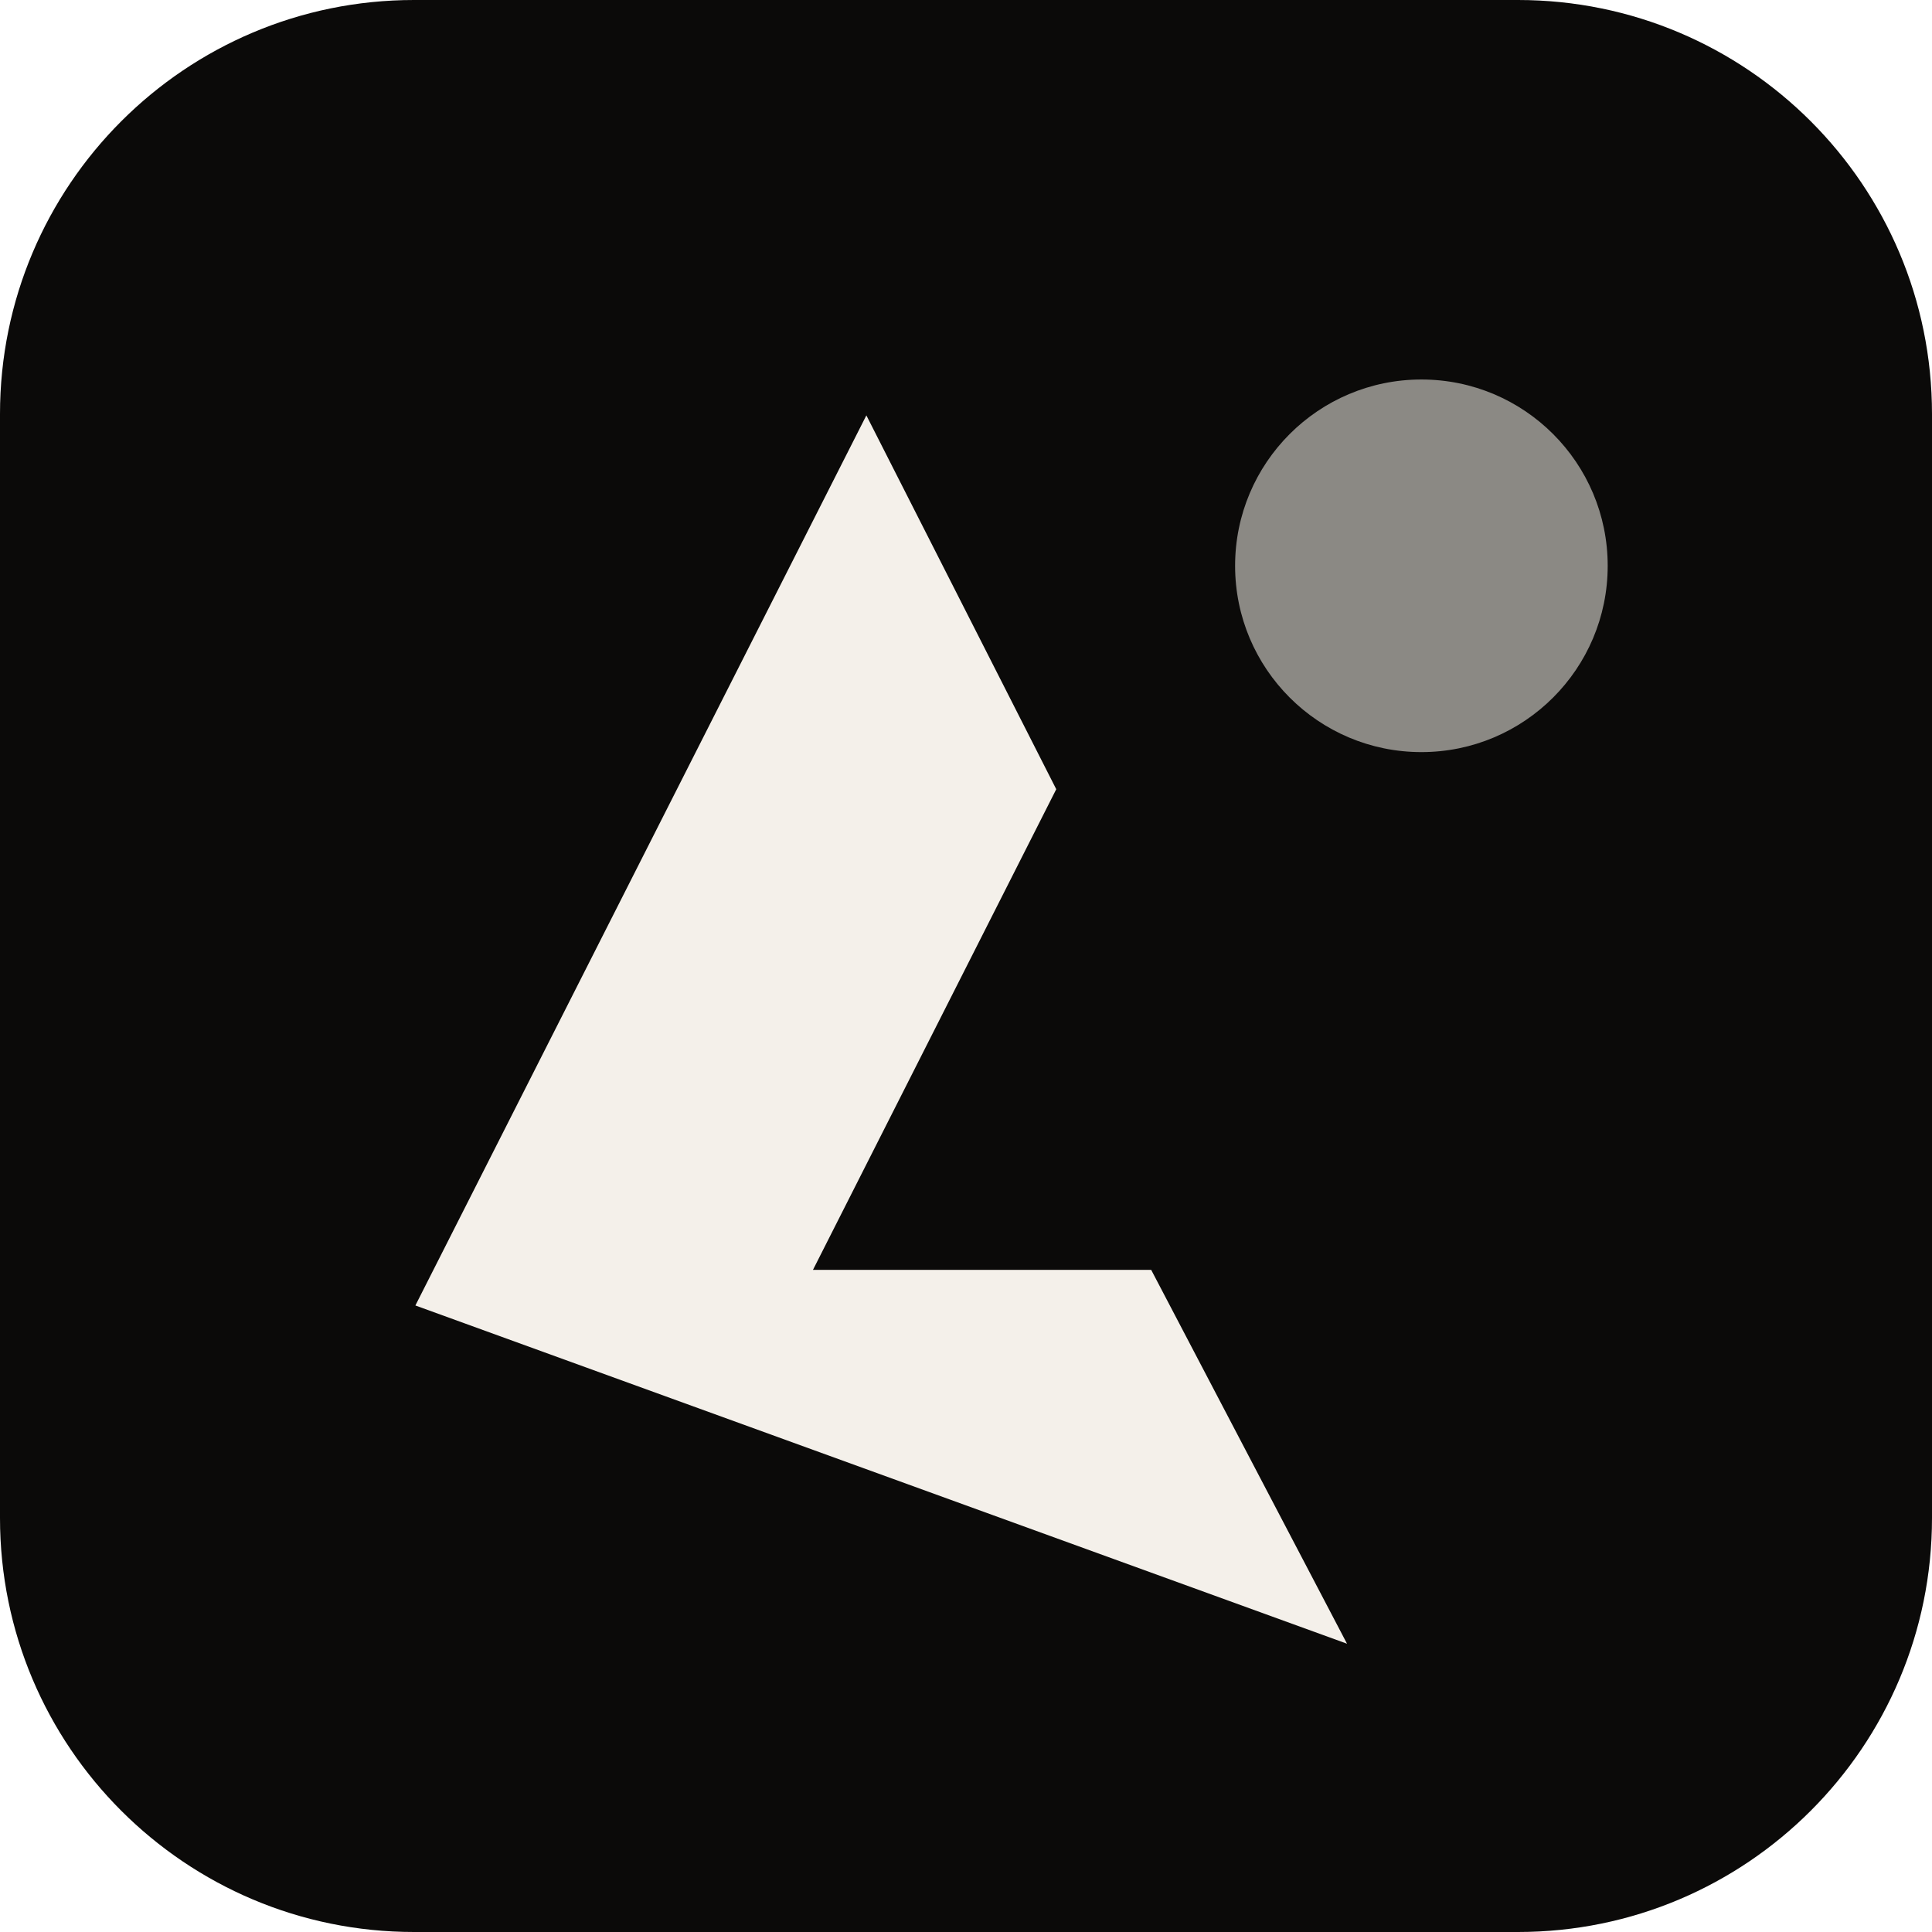
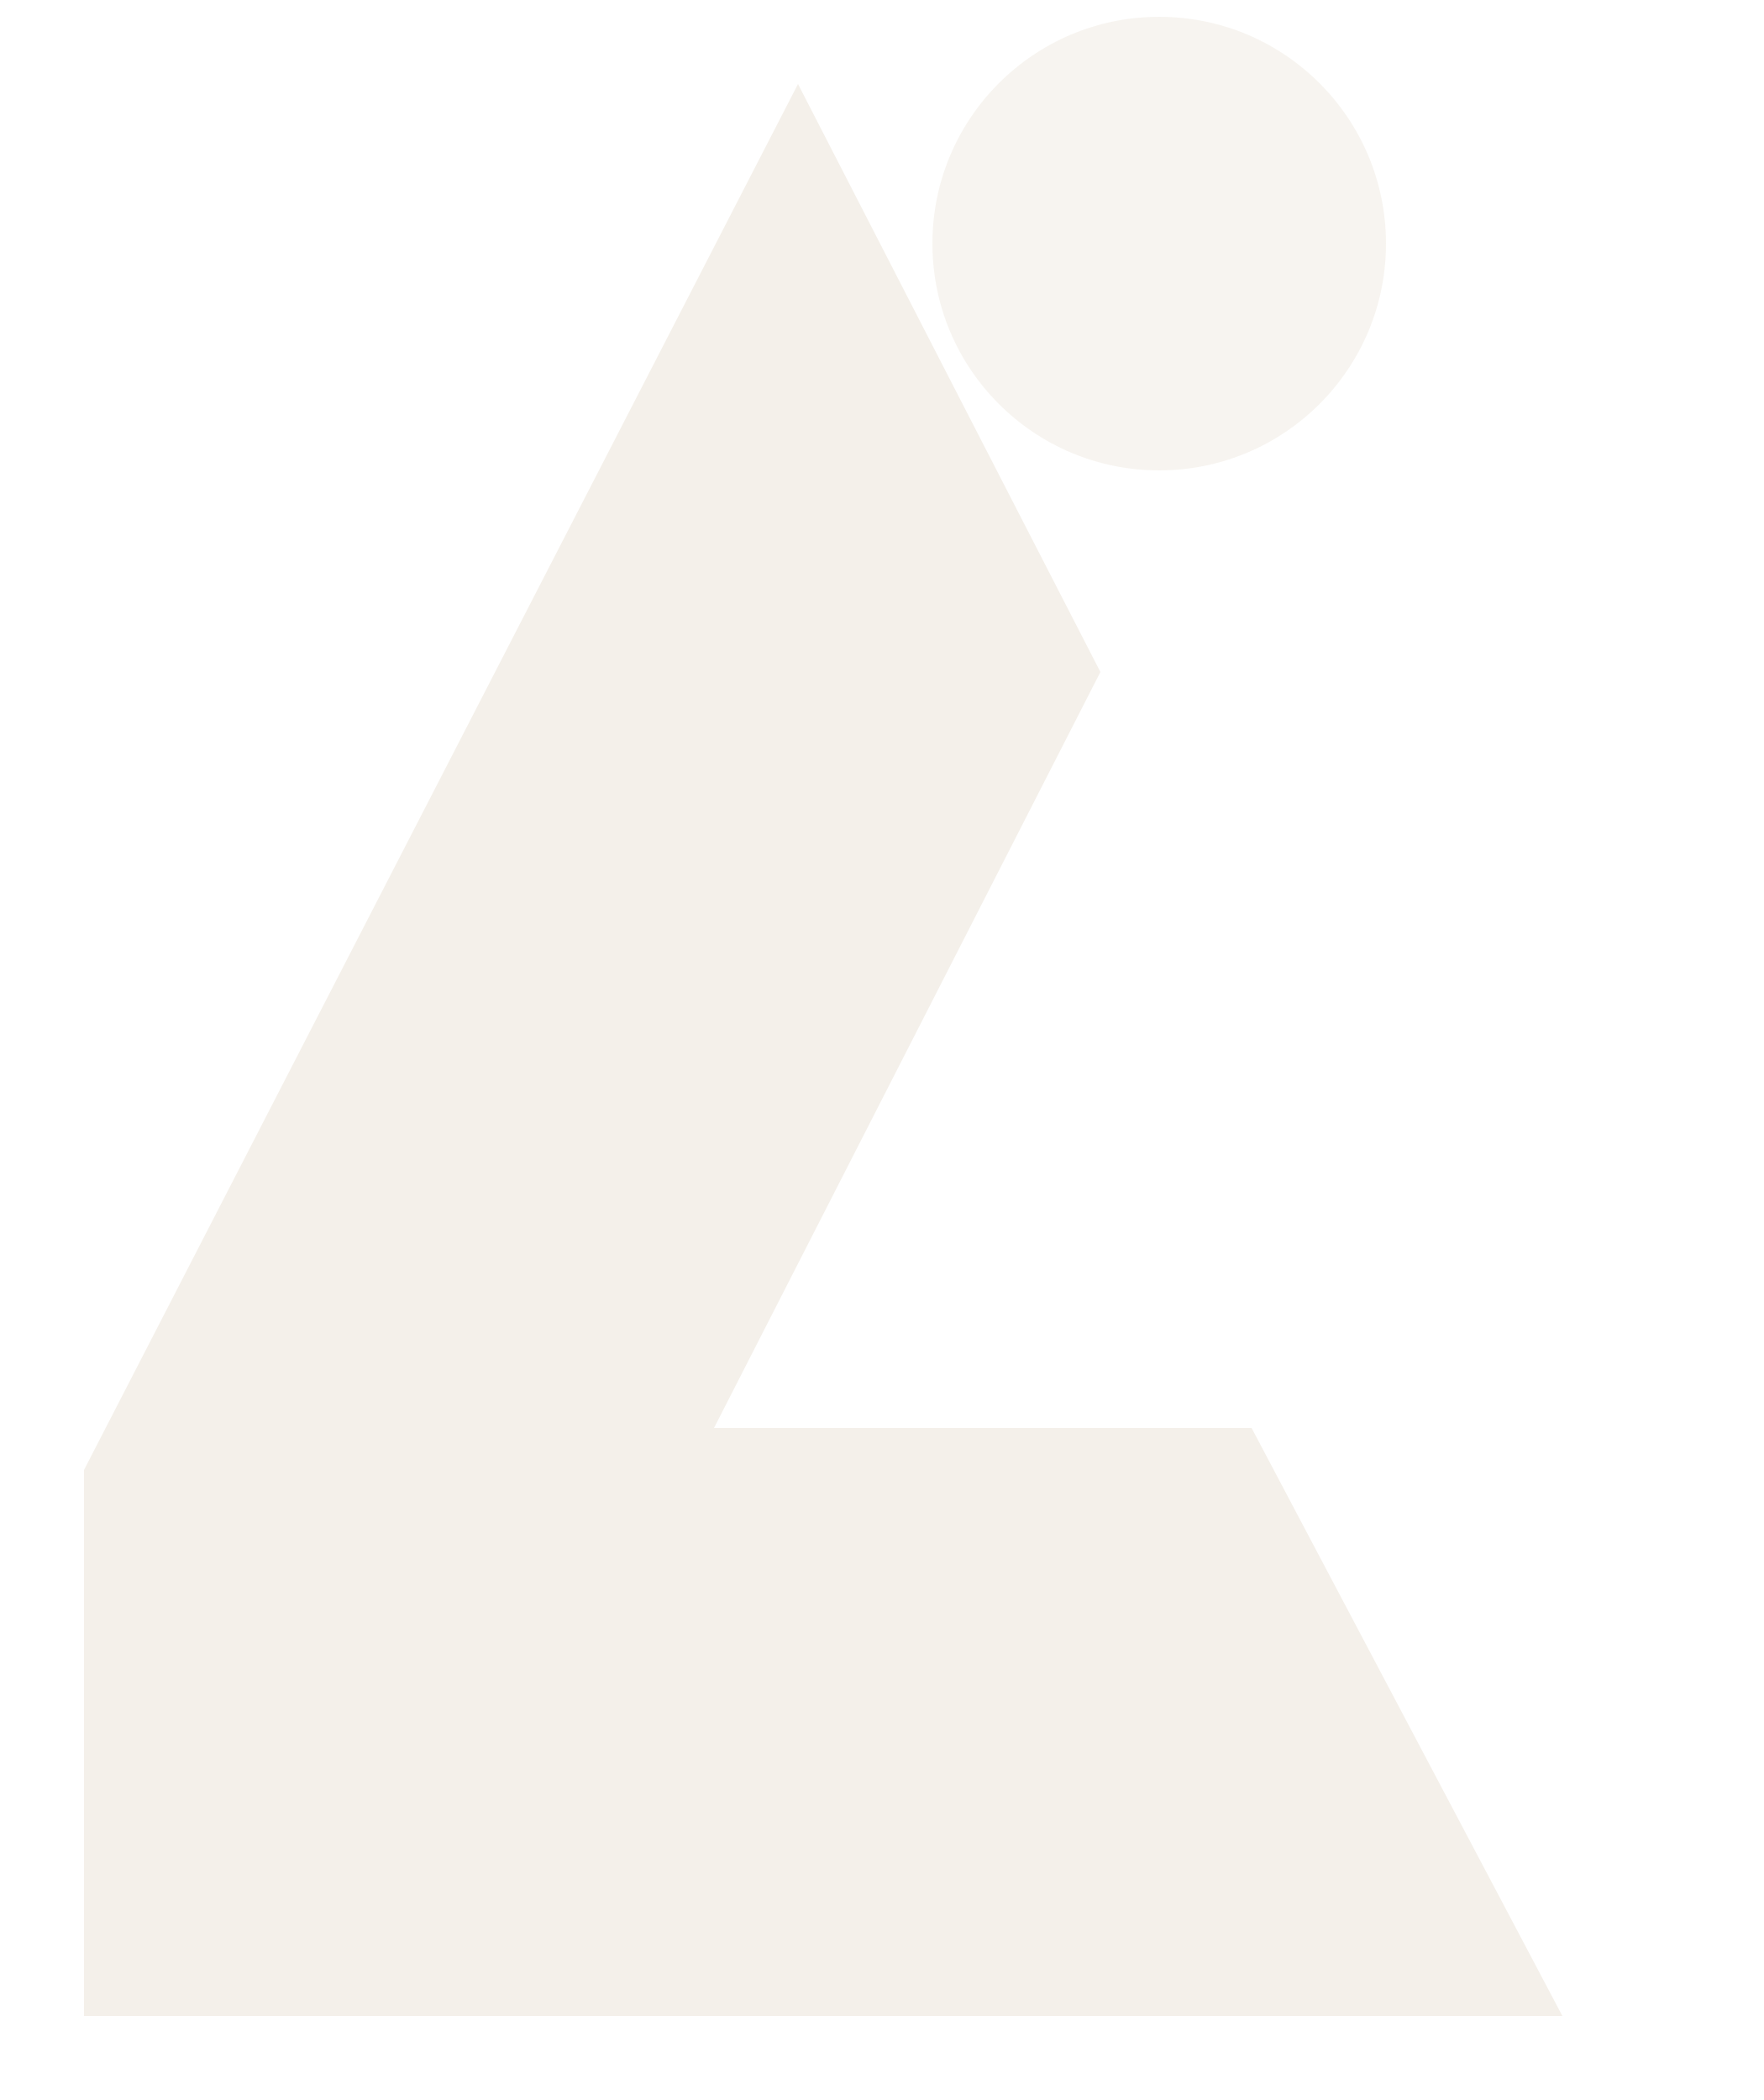
- <svg xmlns="http://www.w3.org/2000/svg" viewBox="0 0 28 28">
-   <rect width="28" height="28" rx="6" fill="#0B0A09" />
-   <path d="M5 21 12.6 6l3.2 6.3-4.1 8.1h5.7l3.3 6.3z" fill="#F4F0EA" transform="scale(.86) translate(2 1)" />
-   <circle cx="20.6" cy="8.2" r="2.7" fill="#F4F0EA" opacity=".55" />
+ <svg xmlns="http://www.w3.org/2000/svg" viewBox="3 3 21 25" role="img" aria-label="Rebuild Lab">
+   <path d="M4 20.5 12.5 4l3.6 7-4.6 9h6.4l3.7 7H4Z" fill="#F4F0EA" />
+   <circle cx="16.8" cy="5.9" r="2.7" fill="#F4F0EA" opacity="0.7" />
</svg>
